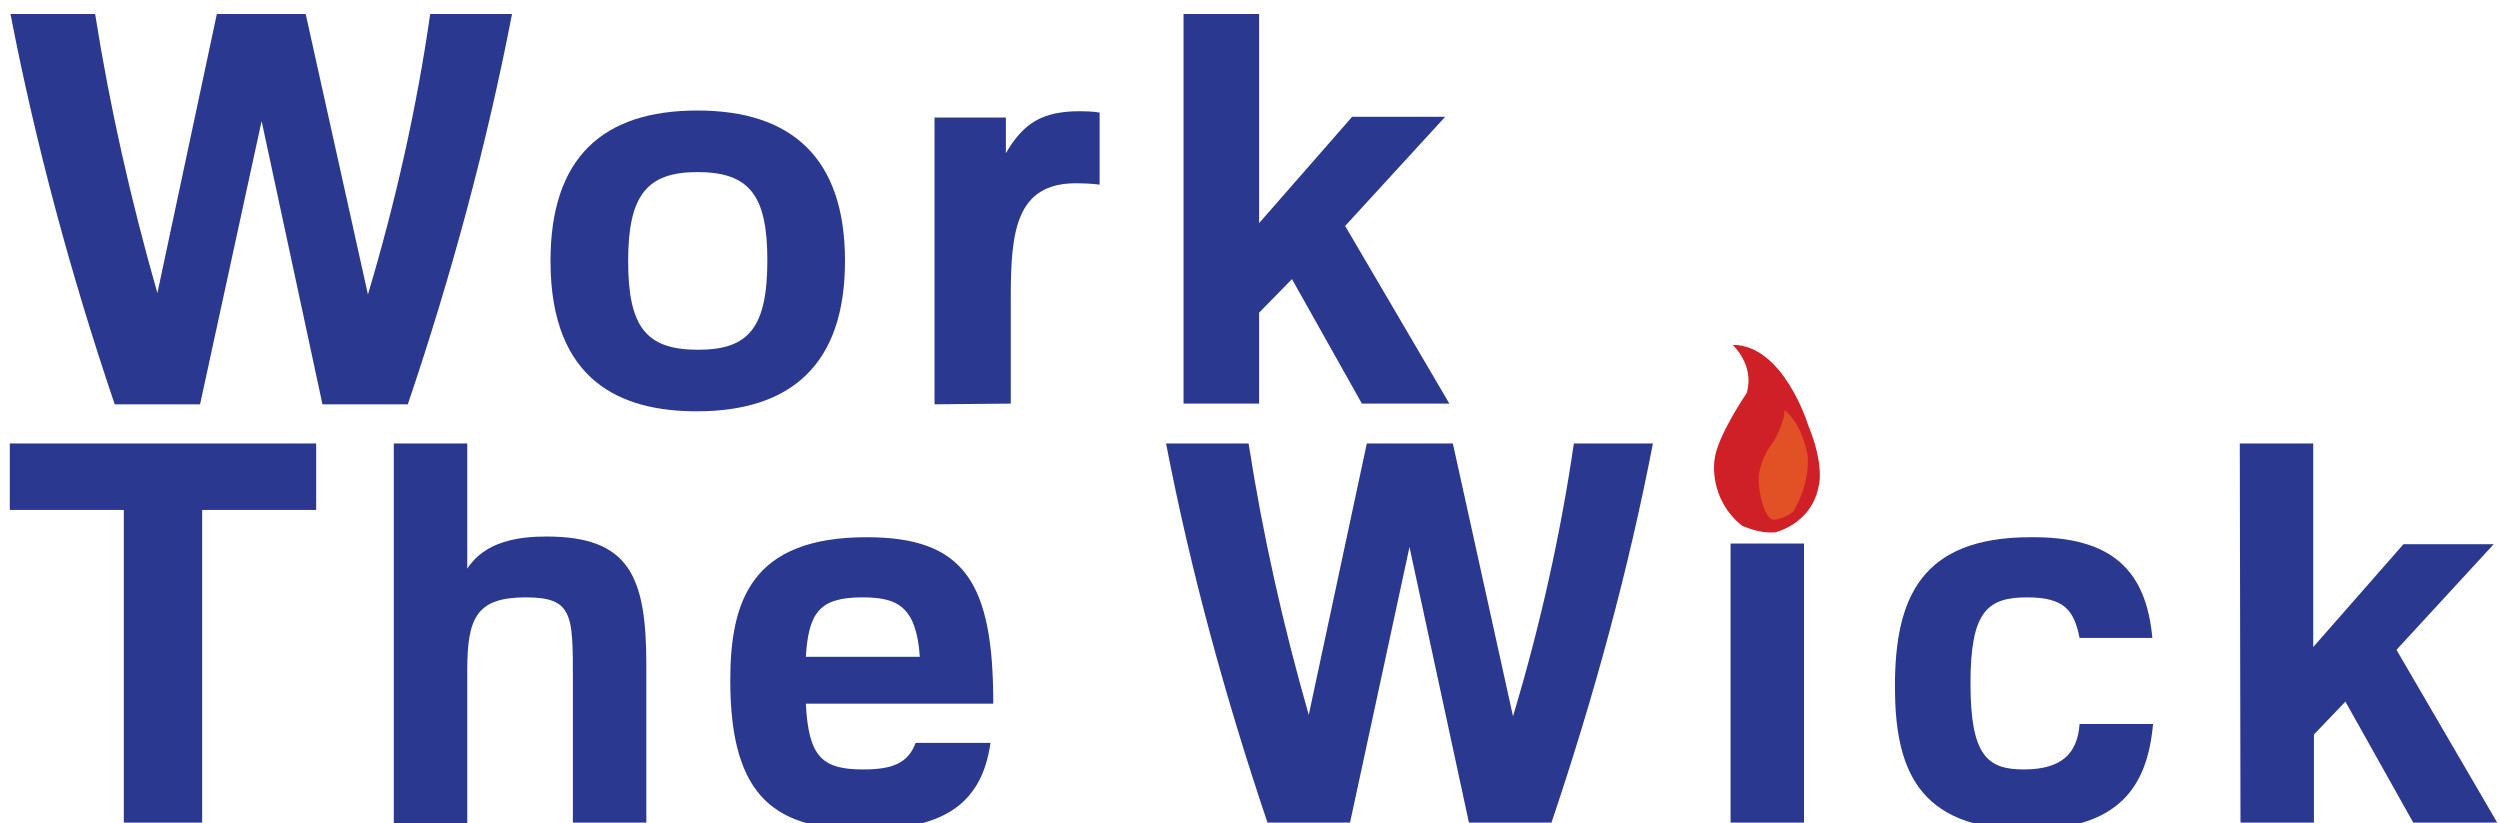
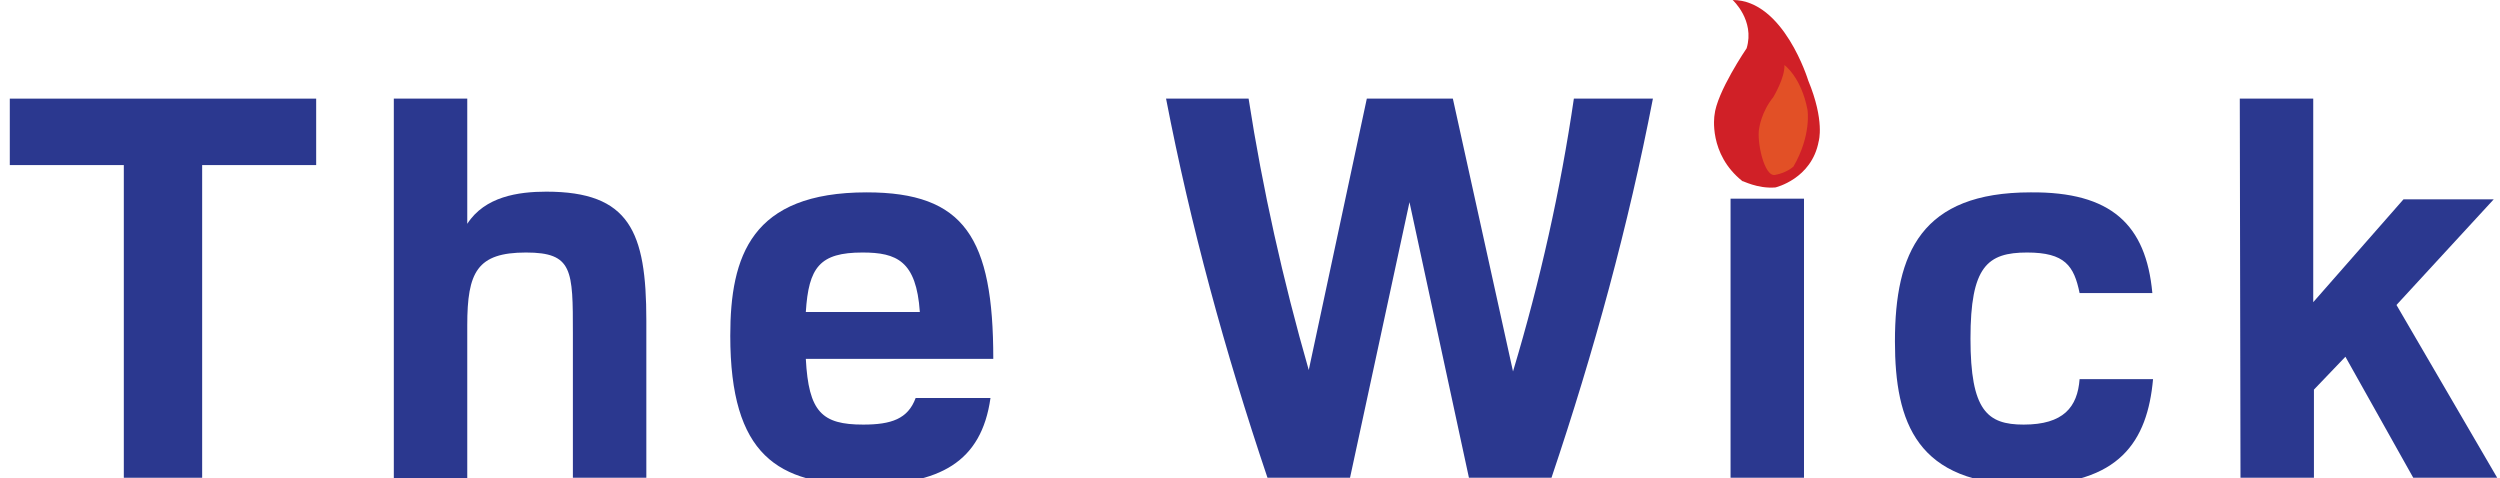
- <svg xmlns="http://www.w3.org/2000/svg" version="1.1" id="Layer_1" x="0px" y="0px" viewBox="0 0 357.4 117.6" style="enable-background:new 0 0 357.4 117.6;" xml:space="preserve">
+ <svg xmlns="http://www.w3.org/2000/svg" version="1.1" id="Layer_1" x="0px" y="0px" viewBox="0 0 357.4 68.3" style="enable-background:new 0 0 357.4 68.3;" xml:space="preserve">
  <style type="text/css">
	.st0{fill:#2B388F;}
	.st1{fill:#D02027;}
	.st2{fill:#E25026;}
</style>
  <g>
-     <path class="st0" d="M17.7,72.9H1.4v-9.5h43.8v9.5H28.9v44.7H17.7V72.9z" />
-     <path class="st0" d="M66.8,81.3c2.5-3.9,7.3-4.6,11.3-4.6c11.9,0,14.3,5.7,14.3,18.4v22.5H81.9V97c0-9.1,0-11.6-6.7-11.6   c-7,0-8.4,2.8-8.4,10.4v21.9H56.3V63.4h10.5V81.3z" />
-     <path class="st0" d="M141.6,106.2c-1.3,9.2-7.3,12.4-18.1,12.4c-12.3,0-19.1-4.2-19.1-21.3c0-11.4,3-20.5,19.5-20.5   c14,0,18.1,6.5,18.1,23.8h-26.8c0.4,7.6,2.3,9.4,8.2,9.4c4,0,6.4-0.8,7.5-3.8C130.9,106.2,141.6,106.2,141.6,106.2z M131.5,93.9   c-0.5-7.3-3.3-8.5-8.2-8.5c-6.1,0-7.7,2.1-8.1,8.5H131.5z" />
-     <path class="st0" d="M181.2,117.6c-6.1-18.1-11-36.1-14.5-54.2h11.8c2,12.9,4.9,25.9,8.6,38.8l8.3-38.8h12.3l8.6,39   c3.9-13,6.8-26,8.7-39h11.3c-3.5,18.1-8.4,36.1-14.5,54.2H210l-8.5-39.4l-8.5,39.4C193,117.6,181.2,117.6,181.2,117.6z" />
-     <path class="st0" d="M252.6,62.3c4.9,0,6,1.7,6,5.7s-1.1,5.6-6,5.6s-6-1.7-6-5.6S247.7,62.3,252.6,62.3z M247.4,77.7h10.5v39.9   h-10.5V77.7z" />
-     <path class="st0" d="M307.7,91.2h-10.4c-0.8-3.9-2.1-5.8-7.5-5.8c-5.7,0-8.1,2-8.1,12.3s2.4,12.3,7.6,12.3c5.7,0,7.7-2.5,8-6.5   h10.5c-0.8,8.9-4.8,15.1-18,15.1c-15.8,0-18.9-8.9-18.9-20.5c0-12.7,3.8-21.3,19.4-21.3C301.8,76.7,306.8,81.4,307.7,91.2   L307.7,91.2z" />
-     <path class="st0" d="M320.2,63.4h10.5v29.1l12.9-14.7h12.9l-13.9,15.1l14.4,24.7h-12l-9.7-17.3l-4.5,4.7v12.6h-10.5L320.2,63.4   L320.2,63.4z" />
+     <path class="st0" d="M17.7,23.6H1.4v-9.5h43.8v9.5H28.9v44.7H17.7V23.6z" />
+     <path class="st0" d="M66.8,32c2.5-3.9,7.3-4.6,11.3-4.6c11.9,0,14.3,5.7,14.3,18.4v22.5H81.9V47.7c0-9.1,0-11.6-6.7-11.6   c-7,0-8.4,2.8-8.4,10.4v21.9H56.3V14.1h10.5V32z" />
+     <path class="st0" d="M141.6,56.9c-1.3,9.2-7.3,12.4-18.1,12.4c-12.3,0-19.1-4.2-19.1-21.3c0-11.4,3-20.5,19.5-20.5   c14,0,18.1,6.5,18.1,23.8h-26.8c0.4,7.6,2.3,9.4,8.2,9.4c4,0,6.4-0.8,7.5-3.8C130.9,56.9,141.6,56.9,141.6,56.9z M131.5,44.6   c-0.5-7.3-3.3-8.5-8.2-8.5c-6.1,0-7.7,2.1-8.1,8.5H131.5z" />
+     <path class="st0" d="M181.2,68.3c-6.1-18.1-11-36.1-14.5-54.2h11.8c2,12.9,4.9,25.9,8.6,38.8l8.3-38.8h12.3l8.6,39   c3.9-13,6.8-26,8.7-39h11.3c-3.5,18.1-8.4,36.1-14.5,54.2H210l-8.5-39.4L193,68.3C193,68.3,181.2,68.3,181.2,68.3z" />
+     <path class="st0" d="M252.6,13c4.9,0,6,1.7,6,5.7s-1.1,5.6-6,5.6s-6-1.7-6-5.6S247.7,13,252.6,13z M247.4,28.4h10.5v39.9h-10.5   V28.4z" />
+     <path class="st0" d="M307.7,41.9h-10.4c-0.8-3.9-2.1-5.8-7.5-5.8c-5.7,0-8.1,2-8.1,12.3s2.4,12.3,7.6,12.3c5.7,0,7.7-2.5,8-6.5   h10.5c-0.8,8.9-4.8,15.1-18,15.1c-15.8,0-18.9-8.9-18.9-20.5c0-12.7,3.8-21.3,19.4-21.3C301.8,27.4,306.8,32.1,307.7,41.9   L307.7,41.9z" />
+     <path class="st0" d="M320.2,14.1h10.5v29.1l12.9-14.7h12.9l-13.9,15.1L357,68.3h-12L335.3,51l-4.5,4.7v12.6h-10.5L320.2,14.1   L320.2,14.1z" />
  </g>
-   <path class="st1" d="M253.8,76.1c0,0,5.2-1.2,6.2-6.6c0,0,0.9-2.9-1.5-8.7c0,0-3.5-11.5-10.8-11.5c0,0,3.2,2.9,2,6.9  c0,0-4.3,6.3-4.6,9.6c0,0-0.9,5.5,4,9.4C249.1,75.1,251.2,76.3,253.8,76.1z" />
-   <path class="st2" d="M253.8,74.3c-1.6,0.4-2.7-4.9-2.3-6.7c0,0,0.3-2.3,2-4.4c0,0,1.7-2.8,1.6-4.6c0,0,2.4,1.7,3.3,6.4  c0,0,0.6,3.6-2,8.1C256.3,73.2,255.4,74,253.8,74.3z" />
-   <g>
-     <g>
-       <path class="st0" d="M16.4,57.8C10.1,39.2,5.1,20.6,1.5,2h12.1c2.1,13.3,5.1,26.6,8.9,39.9L31,2h12.7l8.9,40.1    c4-13.4,7-26.8,8.9-40.1h11.7c-3.6,18.6-8.6,37.2-14.9,55.8H46.1l-8.7-40.5l-8.8,40.5H16.4z" />
-       <path class="st0" d="M99.6,58.8c-10.6,0-20.9-4.1-20.9-21.5c0-14.8,7.5-21.5,21-21.5s21.1,6.8,21.1,21.5    C120.8,52.2,113,58.8,99.6,58.8z M99.7,24.6c-7.2,0-9.9,3.3-9.9,12.7c0,9.5,2.6,12.7,10,12.7c7.2,0,9.9-3.1,9.9-12.8    C109.7,28,107.2,24.6,99.7,24.6z" />
-       <path class="st0" d="M133.6,57.8v-41h10.2v5.1c2.5-4.3,5.2-6,10.6-6c1.9,0,2.8,0.2,2.8,0.2v10.3c0,0-1.2-0.2-3.4-0.2    c-8.6,0-9.3,7-9.3,16.3v15.2L133.6,57.8L133.6,57.8z" />
-       <path class="st0" d="M169.2,2H180v29.9l13.3-15.2h13.3l-14.3,15.6l14.9,25.4h-12.5l-10-17.8l-4.7,4.8v13h-10.8V2z" />
-     </g>
-   </g>
+   <path class="st1" d="M253.8,26.8c0,0,5.2-1.2,6.2-6.6c0,0,0.9-2.9-1.5-8.7c0,0-3.5-11.5-10.8-11.5c0,0,3.2,2.9,2,6.9  c0,0-4.3,6.3-4.6,9.6c0,0-0.9,5.5,4,9.4C249.1,25.8,251.2,27,253.8,26.8z" />
+   <path class="st2" d="M253.8,25c-1.6,0.4-2.7-4.9-2.3-6.7c0,0,0.3-2.3,2-4.4c0,0,1.7-2.8,1.6-4.6c0,0,2.4,1.7,3.3,6.4  c0,0,0.6,3.6-2,8.1C256.3,23.9,255.4,24.7,253.8,25z" />
</svg>
